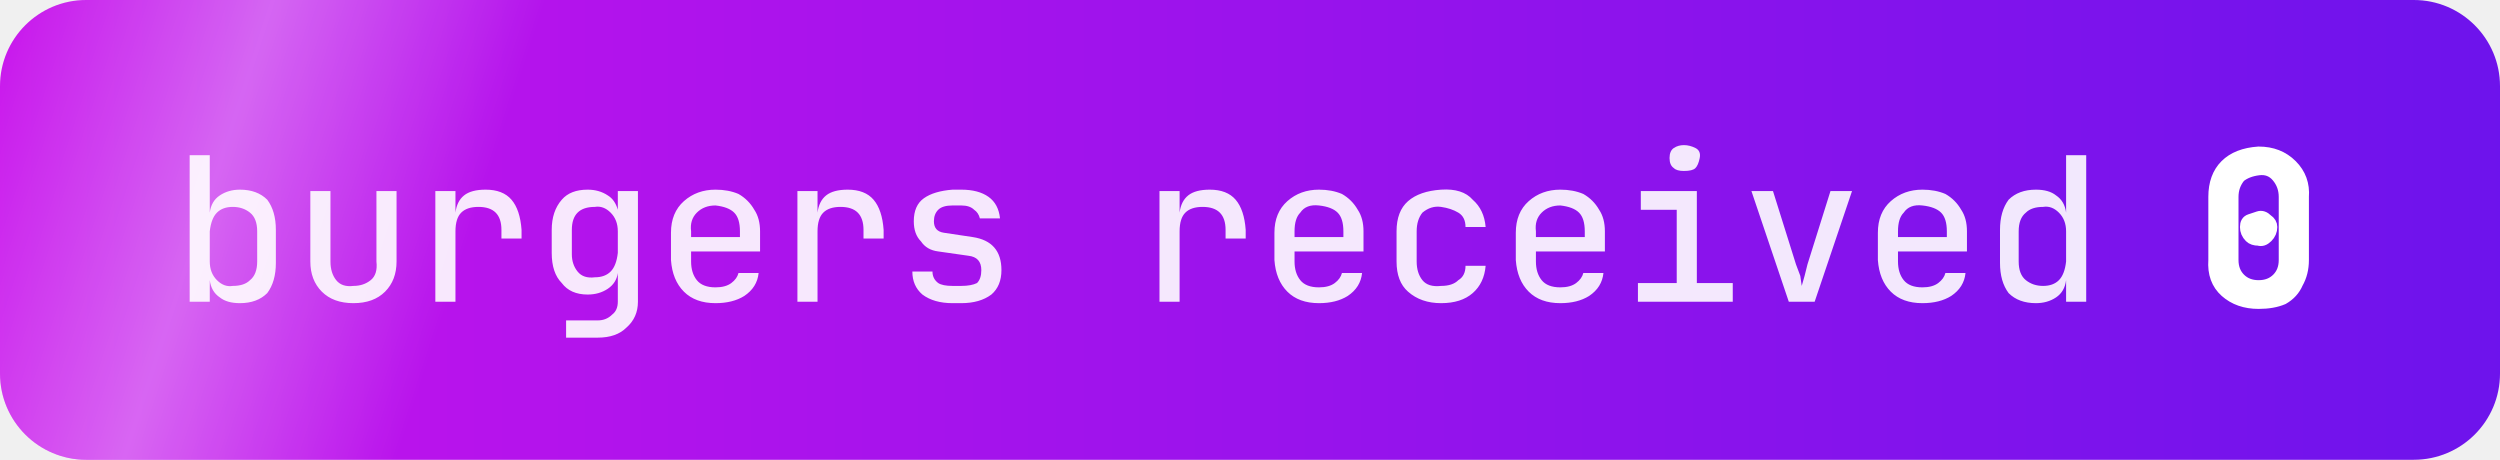
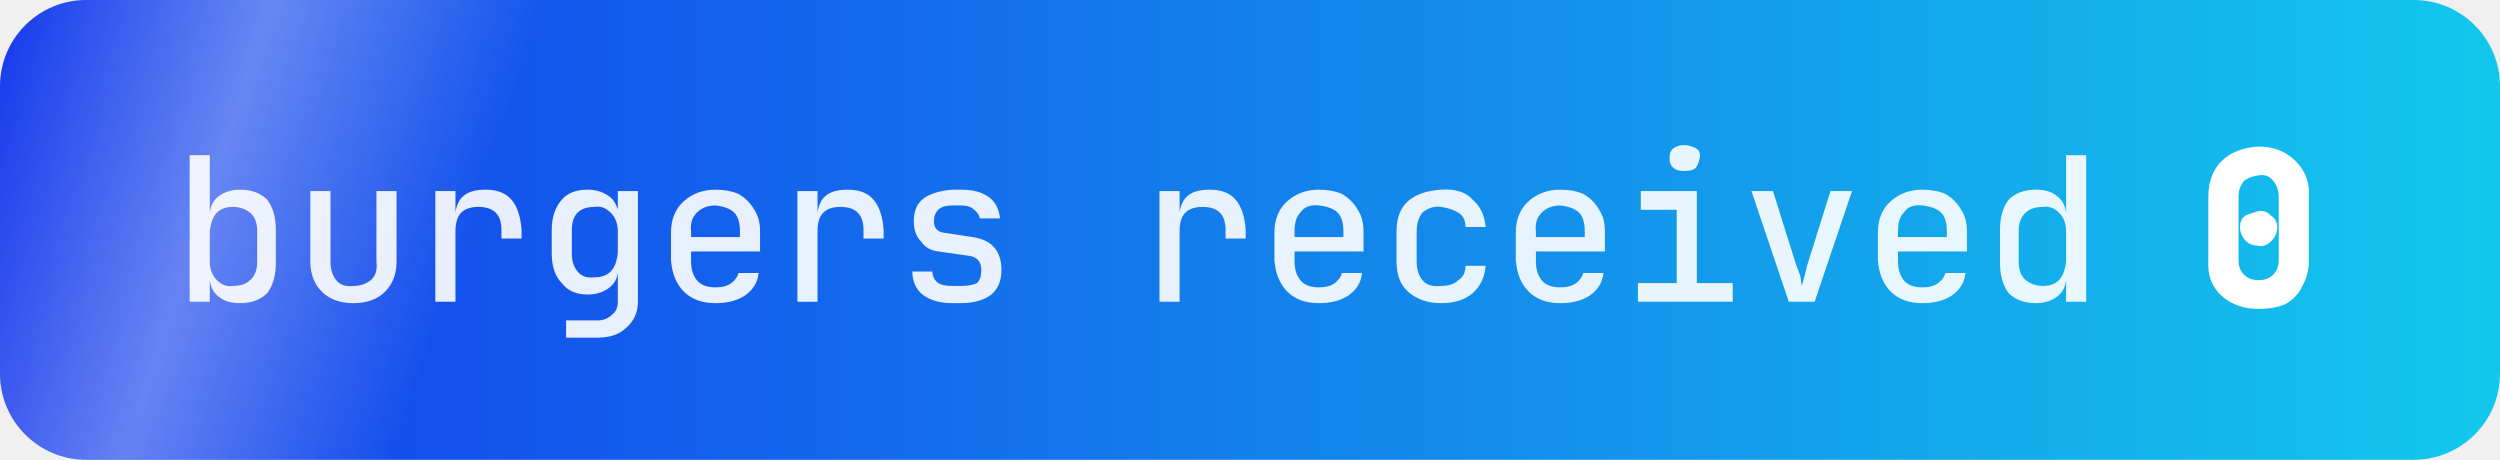
<svg xmlns="http://www.w3.org/2000/svg" width="174" height="32" viewBox="0 0 174 32">
  <style>@media (prefers-reduced-motion: no-preference) {
.scn-shimmer { animation: scn-shimmer 2.8s ease-in-out infinite; }
@keyframes scn-shimmer { 0% { transform:translateX(-120%); } 60%,100% { transform:translateX(220%); } }
}</style>
  <defs>
    <linearGradient id="scn-shimmer-grad" x1="0" y1="0" x2="1" y2="0">
      <stop offset="0" stop-color="#fff" stop-opacity="0" />
      <stop offset="0.5" stop-color="#fff" stop-opacity="0.35" />
      <stop offset="1" stop-color="#fff" stop-opacity="0" />
    </linearGradient>
    <clipPath id="scn-shimmer-clip">
      <rect x="0" y="0" width="174" height="32" rx="6" />
    </clipPath>
  </defs>
  <defs>
    <pattern id="satori_pattern_id_0" width="1" height="1" x="0" y="0" patternUnits="objectBoundingBox">
      <linearGradient id="satori_biid_0" x1="0" x2="1" y1="0" y2="0" spreadMethod="pad">
-         <stop offset="0%" stop-color="#c813ec" />
-         <stop offset="100%" stop-color="#6d13ec" />
+         <stop offset="0%" stop-color="#1337ec" />
+         <stop offset="100%" stop-color="#13c8ec" />
      </linearGradient>
      <path fill="url(#satori_biid_0)" d="M0 0H174V32H0z" />
    </pattern>
  </defs>
  <path fill="url(#satori_pattern_id_0)" d="M6 0H168A6 6 0 0 1 174 6V26A6 6 0 0 1 168 32H6A6 6 0 0 1 0 26V6A6 6 0 0 1 6 0" />
  <g>
    <path fill="#fff" fill-opacity=".9" d="M16.7 21.1Q15.8 21.1 15.3 20.7 14.7 20.3 14.6 19.5V21H13.2V10.8H14.6V14.8Q14.7 14 15.3 13.6T16.7 13.2Q17.9 13.2 18.6 13.9 19.2 14.7 19.2 16V18.3Q19.2 19.6 18.6 20.4 17.9 21.1 16.7 21.1M16.2 19.9Q17 19.9 17.4 19.5 17.9 19.1 17.9 18.2V16.1Q17.9 15.2 17.4 14.8T16.2 14.4 15.1 14.8 14.6 16.1V18.2Q14.6 19 15.1 19.5T16.2 19.9M24.6 21.1Q23.2 21.1 22.4 20.3T21.6 18.2V13.3H23V18.2Q23 19 23.4 19.5T24.6 19.9Q25.3 19.9 25.8 19.5T26.2 18.2V13.3H27.6V18.2Q27.6 19.5 26.8 20.3T24.6 21.1M31.7 21H30.3V13.3H31.7V14.8Q31.8 14 32.3 13.6T33.8 13.2Q35 13.2 35.6 13.9T36.3 16V16.6H34.9V16Q34.9 14.4 33.3 14.4 32.5 14.4 32.1 14.8T31.7 16.1zM41.6 23.5H39.4V22.3H41.6Q42.2 22.3 42.6 21.9 43 21.6 43 21V19Q42.9 19.7 42.3 20.1T40.9 20.5Q39.7 20.5 39.1 19.7 38.4 19 38.4 17.6V16Q38.4 14.7 39.1 13.9 39.7 13.2 40.9 13.2 41.7 13.2 42.3 13.6 42.8 13.9 43 14.6V13.3H44.4V21Q44.4 22.1 43.6 22.8 42.9 23.5 41.6 23.5M41.4 19.3Q42.1 19.3 42.5 18.9T43 17.6V16.1Q43 15.3 42.5 14.8T41.4 14.4Q40.6 14.4 40.2 14.8T39.8 16V17.7Q39.8 18.4 40.2 18.9T41.4 19.3M49.8 21.1Q48.4 21.1 47.6 20.3T46.7 18.1V16.2Q46.7 14.8 47.6 14T49.8 13.2Q50.7 13.2 51.4 13.5 52.1 13.9 52.5 14.6 52.9 15.2 52.9 16.1V17.5H48.1V18.2Q48.1 19 48.5 19.5T49.8 20Q50.5 20 50.9 19.7T51.4 19H52.8Q52.7 20 51.8 20.6 51 21.1 49.8 21.1M48.1 16.1V16.5H51.5V16.1Q51.5 15.2 51.1 14.8T49.8 14.3Q49 14.3 48.5 14.8T48.1 16.1M56.9 21H55.5V13.3H56.9V14.8Q57 14 57.5 13.6T59 13.2Q60.2 13.2 60.8 13.9T61.5 16V16.6H60.1V16Q60.1 14.4 58.5 14.4 57.7 14.4 57.3 14.8T56.9 16.1zM66.9 21.1H66.3Q65 21.1 64.2 20.5 63.5 19.9 63.5 18.9H64.9Q64.9 19.4 65.3 19.7 65.6 19.9 66.3 19.9H66.9Q67.6 19.9 68 19.7 68.3 19.4 68.3 18.8 68.3 17.9 67.4 17.8L65.3 17.5Q64.5 17.4 64.1 16.8 63.6 16.3 63.6 15.4 63.6 14.3 64.3 13.8T66.3 13.2H66.9Q68.1 13.2 68.8 13.7T69.6 15.2H68.2Q68.1 14.8 67.8 14.6 67.5 14.3 66.9 14.3H66.3Q65.6 14.3 65.3 14.6T65 15.4Q65 16.1 65.7 16.2L67.7 16.5Q69.7 16.8 69.7 18.8 69.7 19.9 69 20.5 68.2 21.1 66.9 21.1M82.1 21H80.7V13.3H82.1V14.8Q82.2 14 82.7 13.6T84.2 13.2Q85.4 13.2 86 13.9T86.7 16V16.6H85.3V16Q85.3 14.4 83.7 14.4 82.9 14.4 82.5 14.8T82.1 16.1zM91.8 21.1Q90.4 21.1 89.6 20.3T88.7 18.1V16.2Q88.7 14.8 89.6 14T91.8 13.2Q92.7 13.2 93.4 13.5 94.1 13.9 94.5 14.6 94.9 15.2 94.9 16.1V17.5H90.1V18.2Q90.1 19 90.5 19.5T91.8 20Q92.5 20 92.9 19.7T93.4 19H94.8Q94.7 20 93.8 20.6 93 21.1 91.8 21.1M90.1 16.1V16.5H93.5V16.1Q93.5 15.2 93.1 14.8T91.8 14.3 90.5 14.8Q90.1 15.2 90.1 16.1M100.3 21.1Q98.9 21.1 98 20.3 97.2 19.6 97.2 18.2V16.1Q97.2 14.7 98 14T100.3 13.2 102.5 13.9Q103.3 14.6 103.4 15.8H102Q102 15.1 101.5 14.8T100.3 14.4 99 14.8Q98.6 15.3 98.6 16.1V18.2Q98.6 19 99 19.5T100.3 19.9Q101.1 19.9 101.5 19.5 102 19.2 102 18.5H103.4Q103.3 19.7 102.5 20.4T100.3 21.1M108.6 21.1Q107.2 21.1 106.4 20.3T105.5 18.1V16.2Q105.5 14.8 106.4 14T108.6 13.2Q109.5 13.2 110.2 13.5 110.9 13.9 111.3 14.6 111.7 15.2 111.7 16.1V17.5H106.9V18.2Q106.9 19 107.3 19.5T108.6 20Q109.3 20 109.7 19.7T110.2 19H111.6Q111.5 20 110.6 20.6 109.8 21.1 108.6 21.1M106.9 16.1V16.5H110.3V16.1Q110.3 15.2 109.9 14.8T108.6 14.3Q107.8 14.3 107.3 14.8T106.9 16.1M120.6 21H114V19.7H116.7V14.6H114.2V13.3H118.1V19.7H120.6zM117.2 11.9Q116.7 11.9 116.5 11.7 116.2 11.5 116.2 11T116.5 10.3 117.2 10.1 118 10.3 118.3 11 118 11.7 117.2 11.9M126.3 21H124.5L121.9 13.3H123.4L125 18.4 125.3 19.2 125.4 19.9 125.6 19.2 125.8 18.4 127.4 13.3H128.9zM133.8 21.1Q132.4 21.1 131.6 20.3T130.7 18.1V16.2Q130.7 14.8 131.6 14T133.8 13.2Q134.7 13.2 135.4 13.5 136.1 13.9 136.5 14.6 136.9 15.2 136.9 16.1V17.5H132.1V18.2Q132.1 19 132.5 19.5T133.8 20Q134.5 20 134.9 19.7T135.4 19H136.8Q136.7 20 135.8 20.6 135 21.1 133.8 21.1M132.1 16.1V16.5H135.5V16.1Q135.5 15.2 135.1 14.8T133.8 14.3 132.5 14.8Q132.1 15.2 132.1 16.1M141.7 21.1Q140.5 21.1 139.8 20.4 139.2 19.6 139.2 18.3V16Q139.2 14.7 139.8 13.9 140.5 13.2 141.7 13.2 142.6 13.2 143.1 13.6 143.7 14 143.8 14.8V10.8H145.2V21H143.8V19.5Q143.7 20.3 143.1 20.7T141.7 21.1M142.2 19.9Q142.9 19.9 143.3 19.5T143.8 18.2V16.1Q143.8 15.3 143.3 14.8T142.2 14.4Q141.4 14.4 141 14.8 140.5 15.2 140.5 16.1V18.2Q140.5 19.1 141 19.5T142.2 19.9" />
  </g>
  <g>
    <path fill="#fff" stroke="#fff" stroke-width="0.8" stroke-linejoin="round" d="M157.2 21.1Q155.8 21.1 154.9 20.3T154.1 18.1V13.7Q154.1 12.3 154.9 11.5T157.2 10.6Q158.6 10.6 159.5 11.5T160.3 13.7V18.1Q160.3 19 159.9 19.7 159.6 20.4 158.9 20.8 158.2 21.1 157.2 21.1M157.2 19.9Q158 19.9 158.5 19.4T159 18.1V13.7Q159 12.9 158.5 12.3T157.2 11.8 155.9 12.3Q155.4 12.9 155.4 13.7V18.1Q155.4 18.9 155.9 19.4T157.2 19.9M157.2 16.7Q156.8 16.7 156.6 16.5 156.3 16.2 156.3 15.8T156.6 15.3 157.2 15.1 157.8 15.3Q158.1 15.5 158.1 15.8 158.1 16.2 157.8 16.5T157.2 16.7" />
  </g>
  <g clip-path="url(#scn-shimmer-clip)">
    <rect class="scn-shimmer" x="0" y="0" width="38" height="32" fill="url(#scn-shimmer-grad)" transform="skewX(-18)" />
  </g>
</svg>
